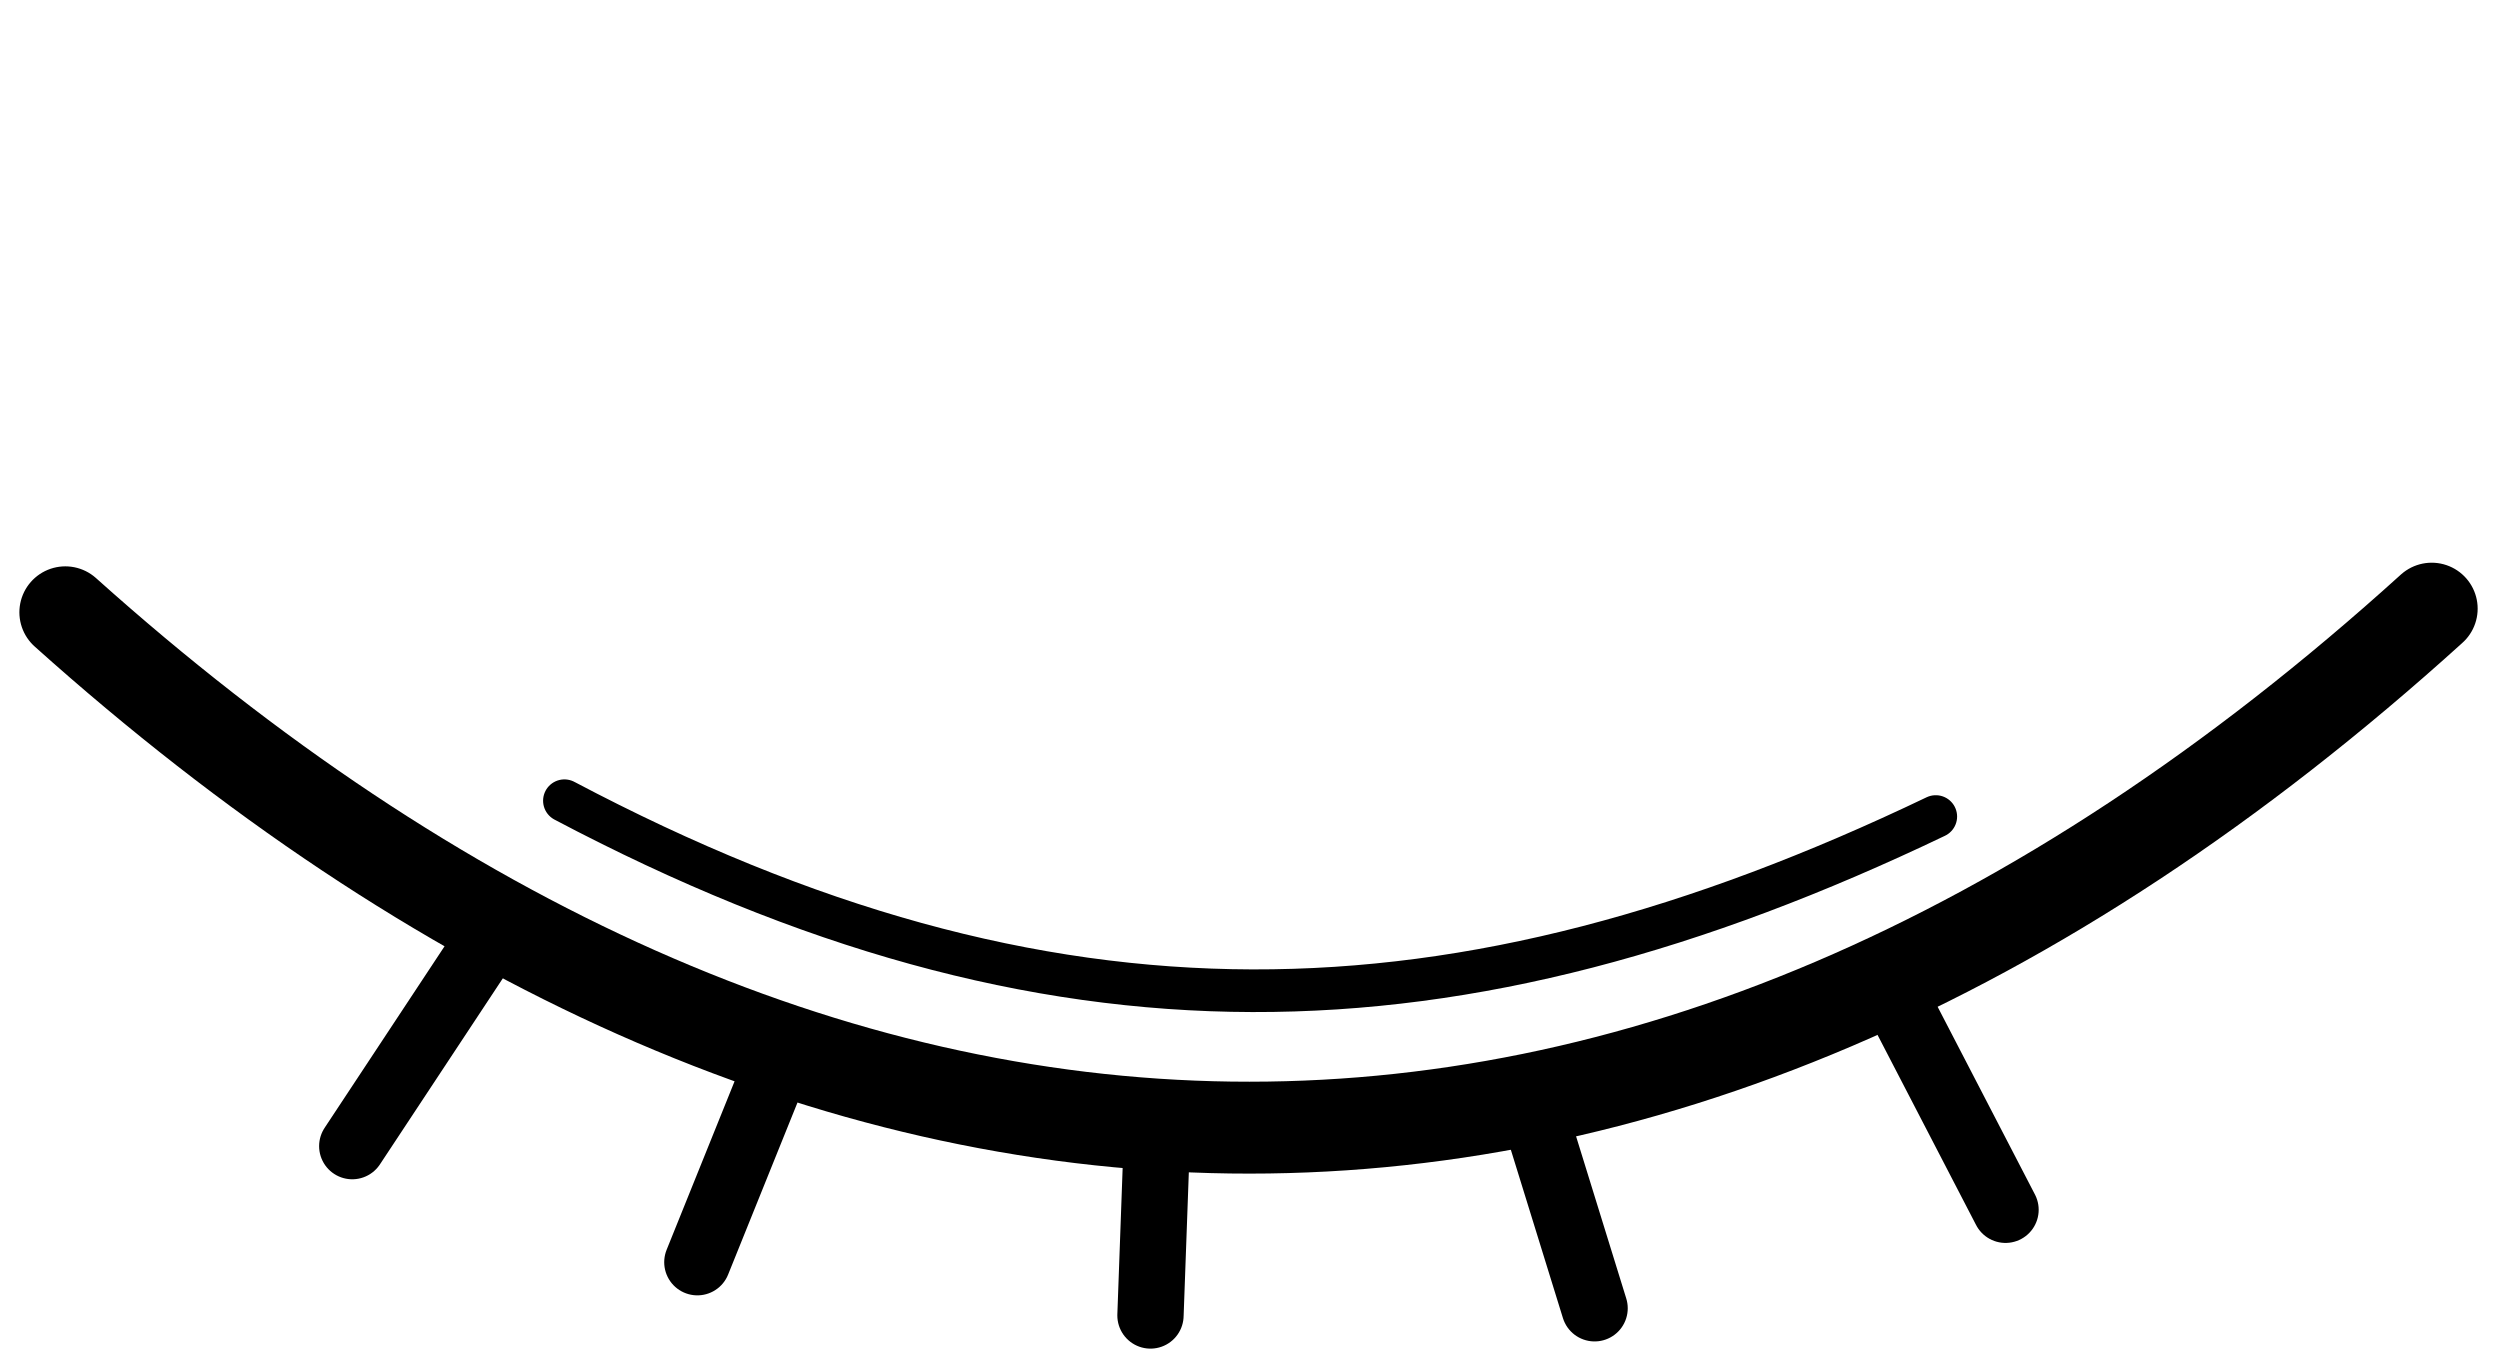
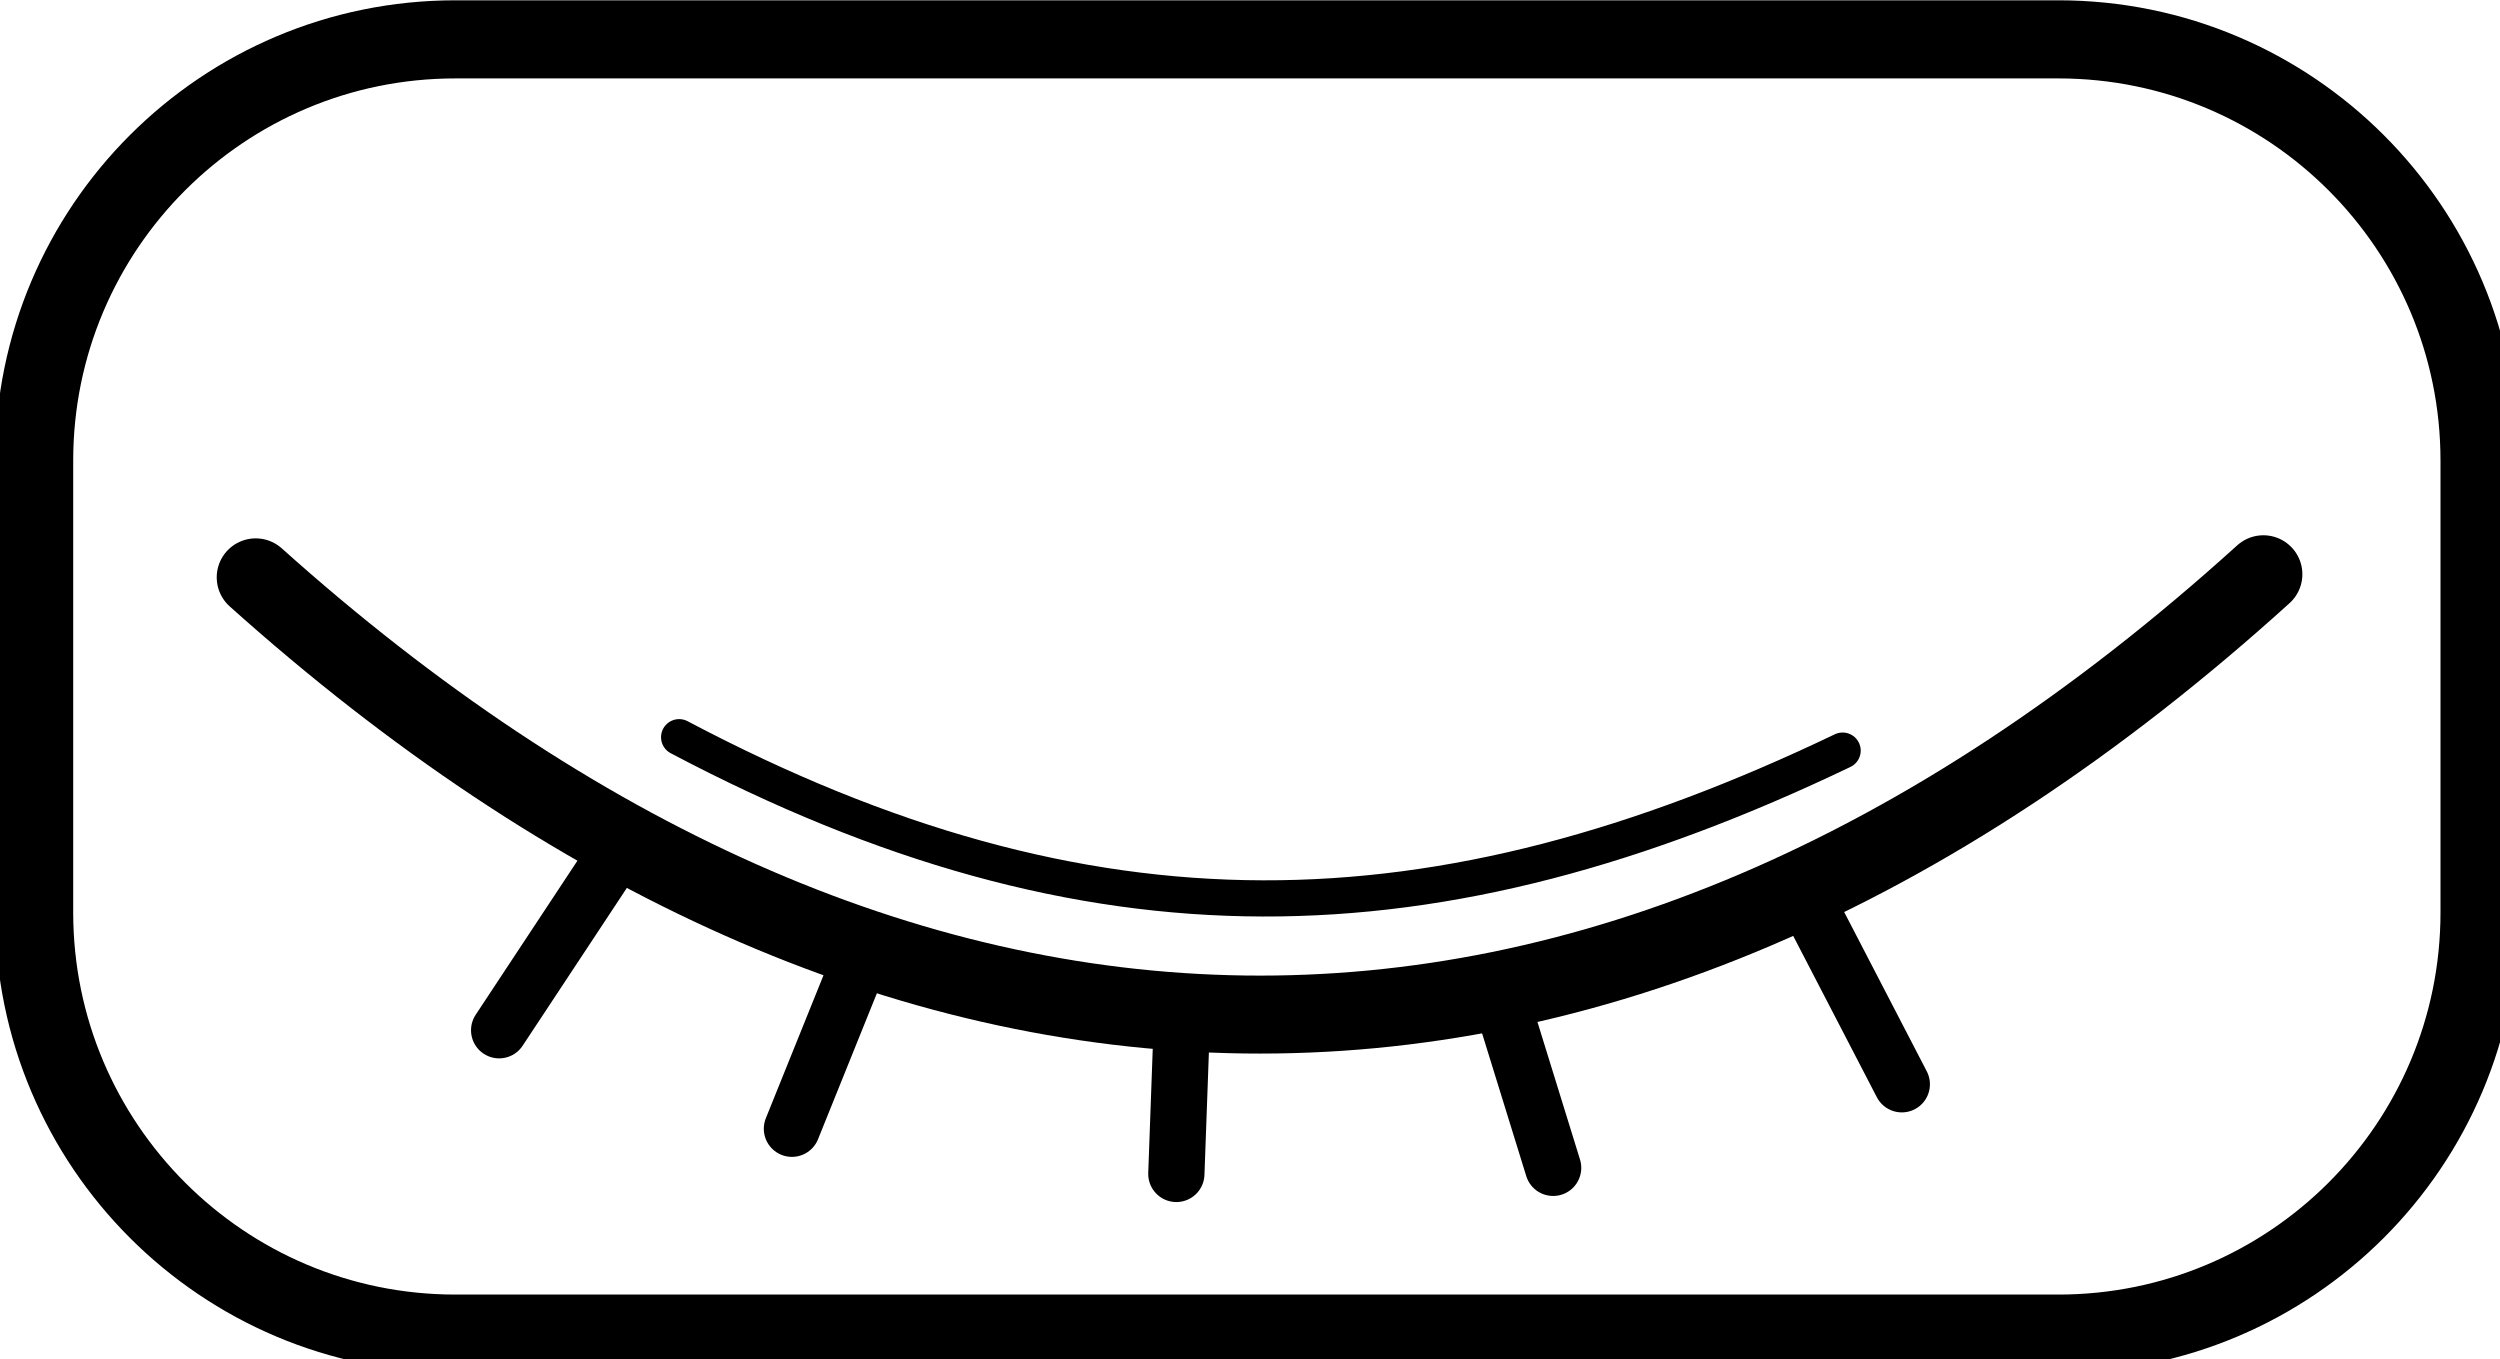
<svg xmlns="http://www.w3.org/2000/svg" width="126.898mm" height="68.954mm" viewBox="0 0 126.898 68.954" version="1.1" id="svg5">
  <defs id="defs2" />
  <g id="layer1" transform="translate(-45.55277,-62.88824)">
-     <path style="fill:none;stroke:#000000;stroke-width:4.665;stroke-linecap:round;stroke-linejoin:miter;stroke-miterlimit:4;stroke-dasharray:none;stroke-opacity:1" d="M 48.869,93.968 C 86.493,127.696 128.946,130.044 168.984,93.783" id="path4166" />
-     <path style="fill:none;stroke:#000000;stroke-width:3.365;stroke-linecap:round;stroke-linejoin:miter;stroke-miterlimit:4;stroke-dasharray:none;stroke-opacity:1" d="m 69.767,111.476 -6.334,9.589" id="path5142" />
-     <path style="fill:none;stroke:#000000;stroke-width:3.365;stroke-linecap:round;stroke-linejoin:miter;stroke-miterlimit:4;stroke-dasharray:none;stroke-opacity:1" d="m 85.042,116.81 -4.092,10.147" id="path5144" />
-     <path style="fill:none;stroke:#000000;stroke-width:3.365;stroke-linecap:round;stroke-linejoin:miter;stroke-miterlimit:4;stroke-dasharray:none;stroke-opacity:1" d="m 104.277,120.625 -0.327,9.036" id="path5146" />
-     <path style="fill:none;stroke:#000000;stroke-width:3.365;stroke-linecap:round;stroke-linejoin:miter;stroke-miterlimit:4;stroke-dasharray:none;stroke-opacity:1" d="m 123.408,119.327 3.085,9.969" id="path5148" />
-     <path style="fill:none;stroke:#000000;stroke-width:3.365;stroke-linecap:round;stroke-linejoin:miter;stroke-miterlimit:4;stroke-dasharray:none;stroke-opacity:1" d="m 141.49,112.989 5.862,11.307" id="path5150" />
-     <path style="fill:none;stroke:#000000;stroke-width:2.165;stroke-linecap:round;stroke-linejoin:miter;stroke-opacity:1;stroke-miterlimit:4;stroke-dasharray:none" d="m 74.202,103.532 c 24.613,13.003 45.289,12.45 69.609,0.803" id="path5439" />
+     <path style="fill:none;stroke:#000000;stroke-width:3.958;stroke-linecap:round;stroke-linejoin:miter;stroke-miterlimit:4;stroke-dasharray:none;stroke-opacity:1" d="m 58.532,92.194 c 31.921,28.616 67.939,30.607 101.908,-0.157" id="path4166" />
+     <path style="fill:none;stroke:#000000;stroke-width:2.855;stroke-linecap:round;stroke-linejoin:miter;stroke-miterlimit:4;stroke-dasharray:none;stroke-opacity:1" d="m 76.262,107.048 -5.373,8.135" id="path5142" />
+     <path style="fill:none;stroke:#000000;stroke-width:2.855;stroke-linecap:round;stroke-linejoin:miter;stroke-miterlimit:4;stroke-dasharray:none;stroke-opacity:1" d="m 89.222,111.574 -3.472,8.609" id="path5144" />
+     <path style="fill:none;stroke:#000000;stroke-width:2.855;stroke-linecap:round;stroke-linejoin:miter;stroke-miterlimit:4;stroke-dasharray:none;stroke-opacity:1" d="m 105.541,114.81 -0.278,7.666" id="path5146" />
+     <path style="fill:none;stroke:#000000;stroke-width:2.855;stroke-linecap:round;stroke-linejoin:miter;stroke-miterlimit:4;stroke-dasharray:none;stroke-opacity:1" d="m 121.772,113.709 2.617,8.458" id="path5148" />
+     <path style="fill:none;stroke:#000000;stroke-width:2.855;stroke-linecap:round;stroke-linejoin:miter;stroke-miterlimit:4;stroke-dasharray:none;stroke-opacity:1" d="m 137.113,108.332 4.974,9.593" id="path5150" />
+     <path style="fill:none;stroke:#000000;stroke-width:1.837;stroke-linecap:round;stroke-linejoin:miter;stroke-miterlimit:4;stroke-dasharray:none;stroke-opacity:1" d="m 80.025,100.308 c 20.882,11.032 38.424,10.563 59.058,0.681" id="path5439" />
+     <rect style="fill:none;stroke:#000000;stroke-width:3.965;stroke-linecap:round;stroke-linejoin:round;stroke-miterlimit:4;stroke-dasharray:none;stroke-opacity:1;stop-color:#000000" id="rect850" width="124.127" height="65.696" x="47.286" y="64.886" ry="21.382" />
  </g>
</svg>
